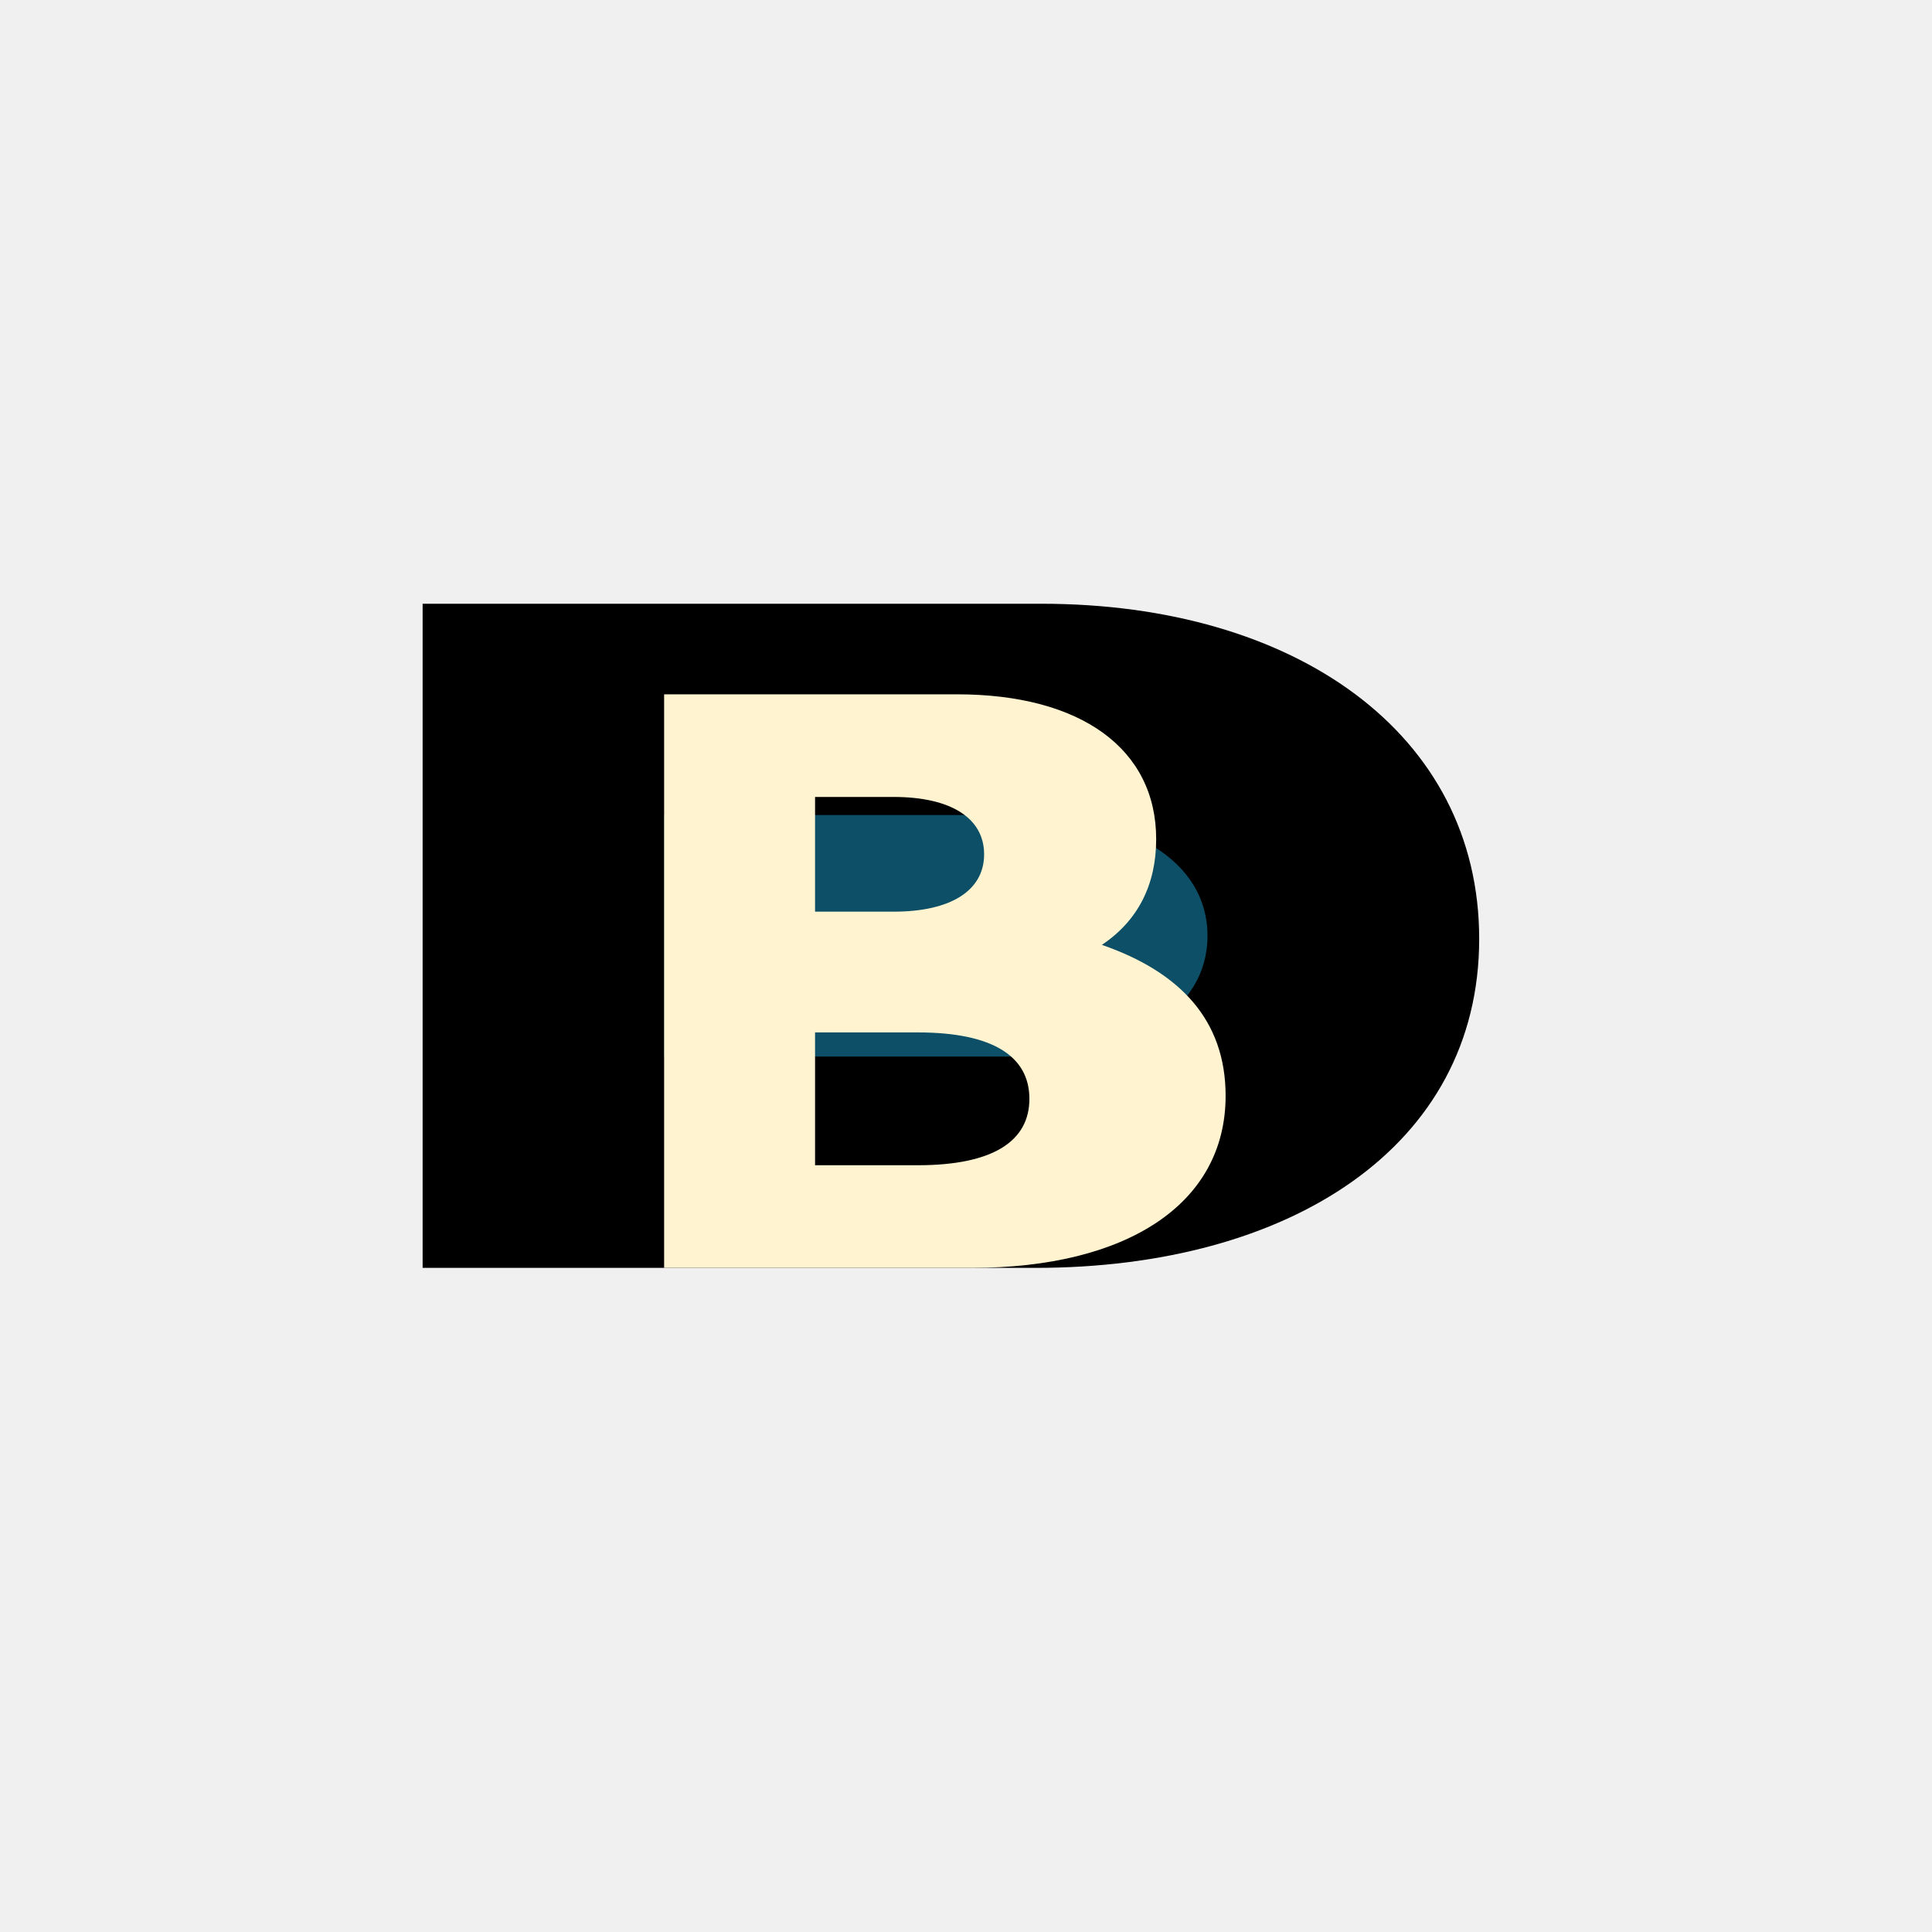
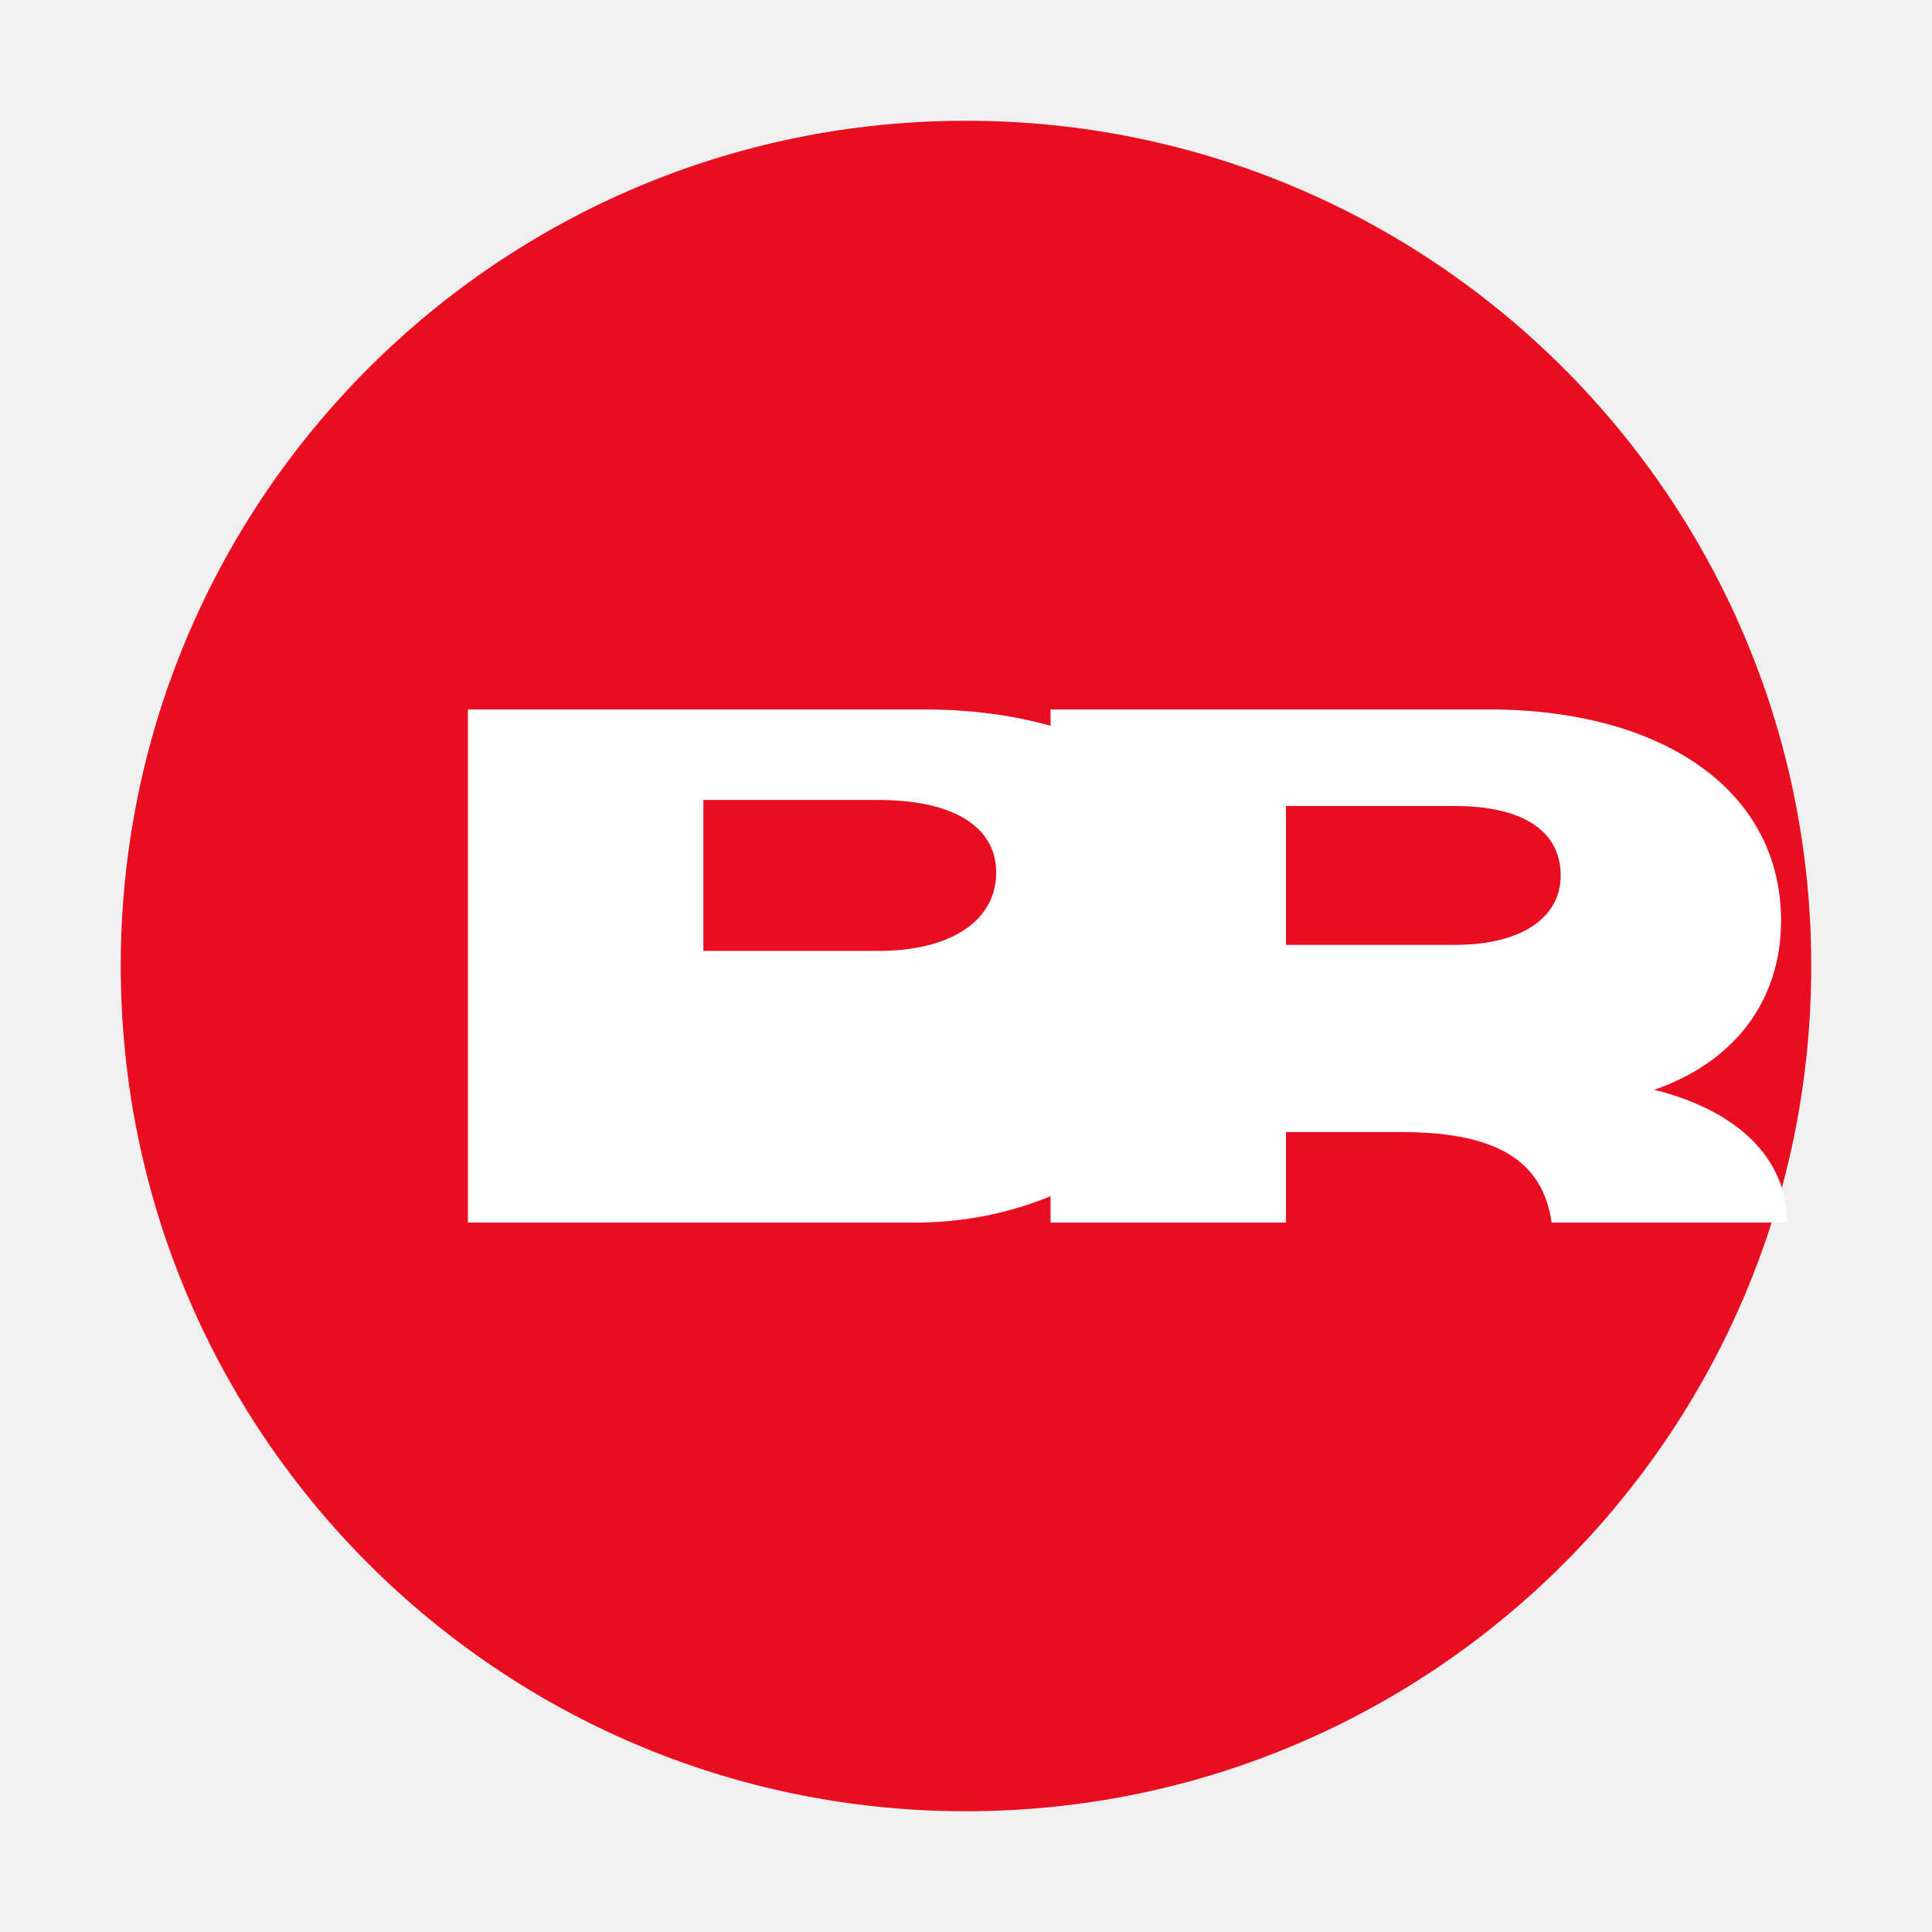
<svg xmlns="http://www.w3.org/2000/svg" width="64" height="64" viewBox="0 0 64 64" fill="none">
-   <path d="M14 42V20h20.5c8.4 0 14.5 4.3 14.5 11.1C49 38 42.7 42 34.3 42H14Z" fill="currentColor" />
-   <path d="M22 35V27h11.8c3.6 0 6.2 1.5 6.2 4s-2.6 4-6.2 4H22Z" fill="#0D4F66" />
-   <path d="M22 23h9.7c4.1 0 6.6 1.8 6.6 4.8c0 1.5-.6 2.7-1.8 3.5c2.6.9 4.1 2.5 4.1 5c0 3.6-3.3 5.7-8.4 5.7H22V23Zm7.6 7.2c1.9 0 3-.7 3-1.9c0-1.2-1.1-1.9-3-1.9H27v3.8h2.6Zm.8 8.4c2.5 0 3.7-.8 3.7-2.2c0-1.4-1.2-2.2-3.7-2.2H27v4.4h3.4Z" fill="#FFF3D0" />
+   <circle cx="32" cy="32" r="28" fill="#E80D21" />
+   <path d="M15.5 40.5V23.5H30.6C36.7 23.5 41 26.5 41 31.2C41 35.8 36.6 40.5 30.3 40.5H15.5Z" fill="#FFFFFF" />
+   <path d="M34.8 40.5V23.5H49.3C55.1 23.5 59 26.2 59 30.5C59 33.2 57.4 35.2 54.8 36.1C57.6 36.8 59.2 38.4 59.2 40.5H51.4C51.1 38.4 49.5 37.5 46.4 37.5H42.6V40.5H34.8Z" fill="#FFFFFF" />
+   <path d="M23.3 31.5H29.1C31.5 31.5 33 30.5 33 28.9C33 27.4 31.6 26.5 29.1 26.5H23.3V31.5Z" fill="#E80D21" />
+   <path d="M42.6 31.3H48.2C50.4 31.3 51.7 30.4 51.7 29C51.7 27.5 50.4 26.7 48.2 26.7H42.6V31.3Z" fill="#E80D21" />
</svg>
